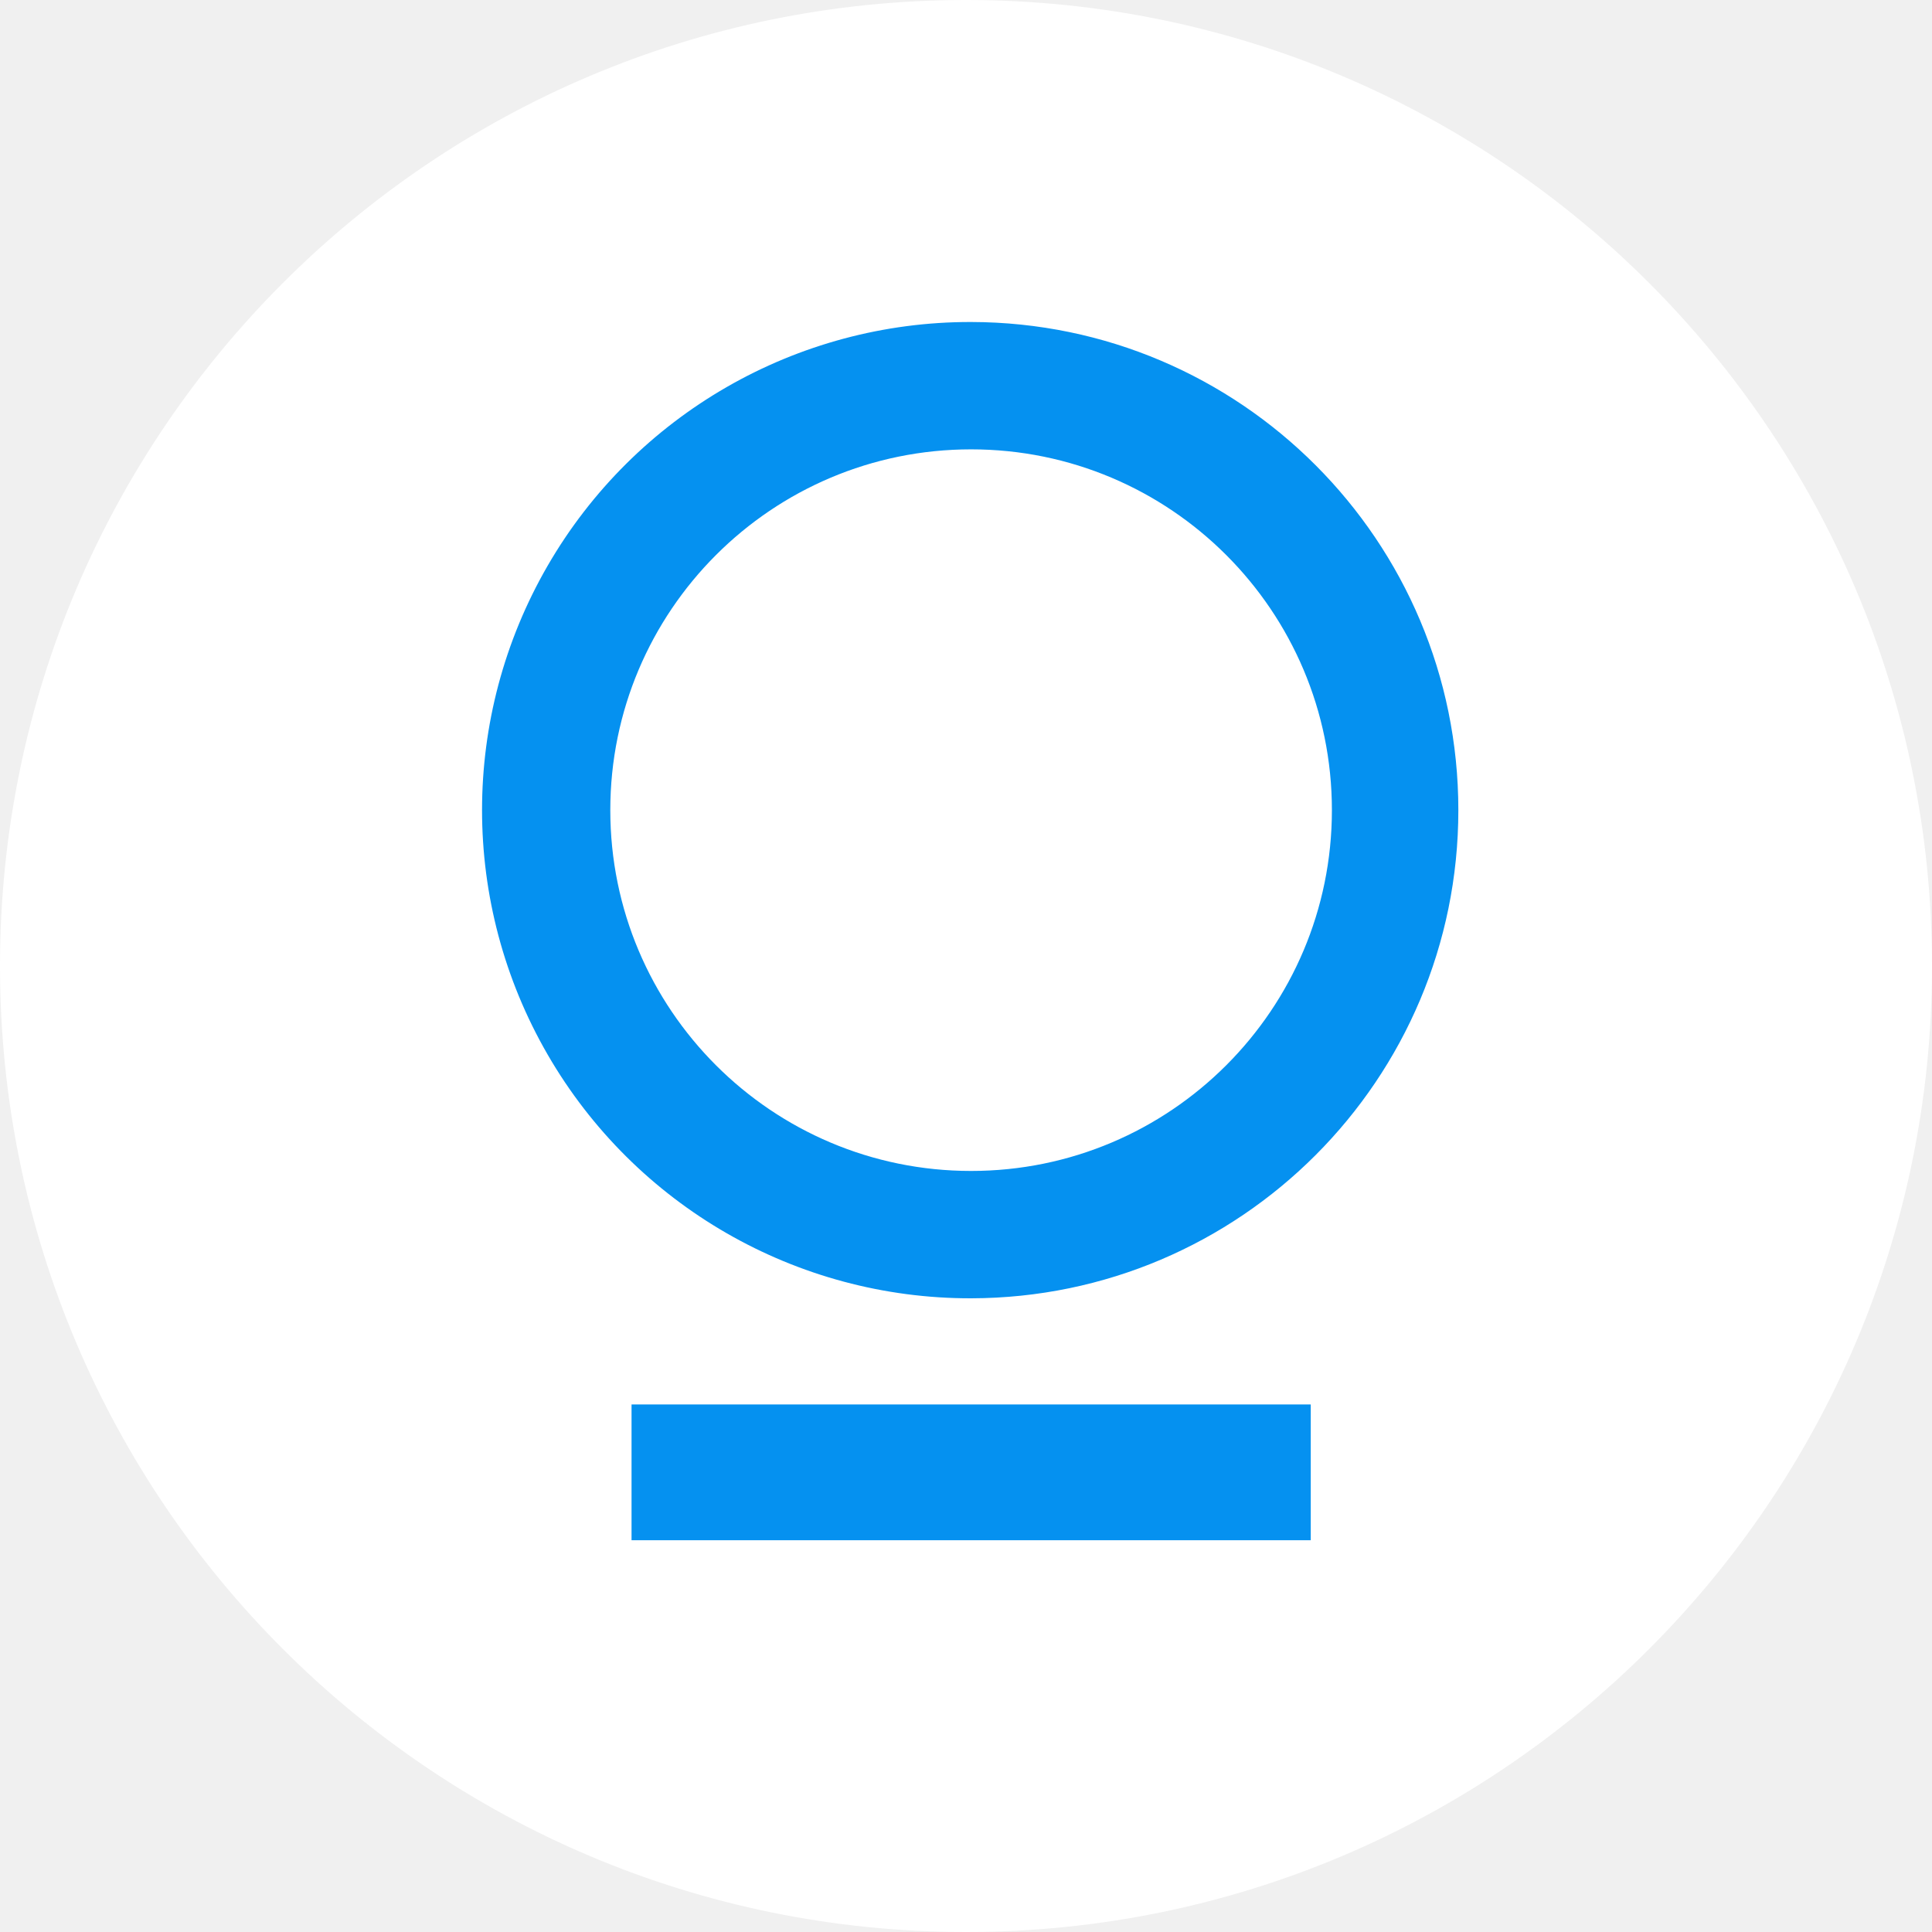
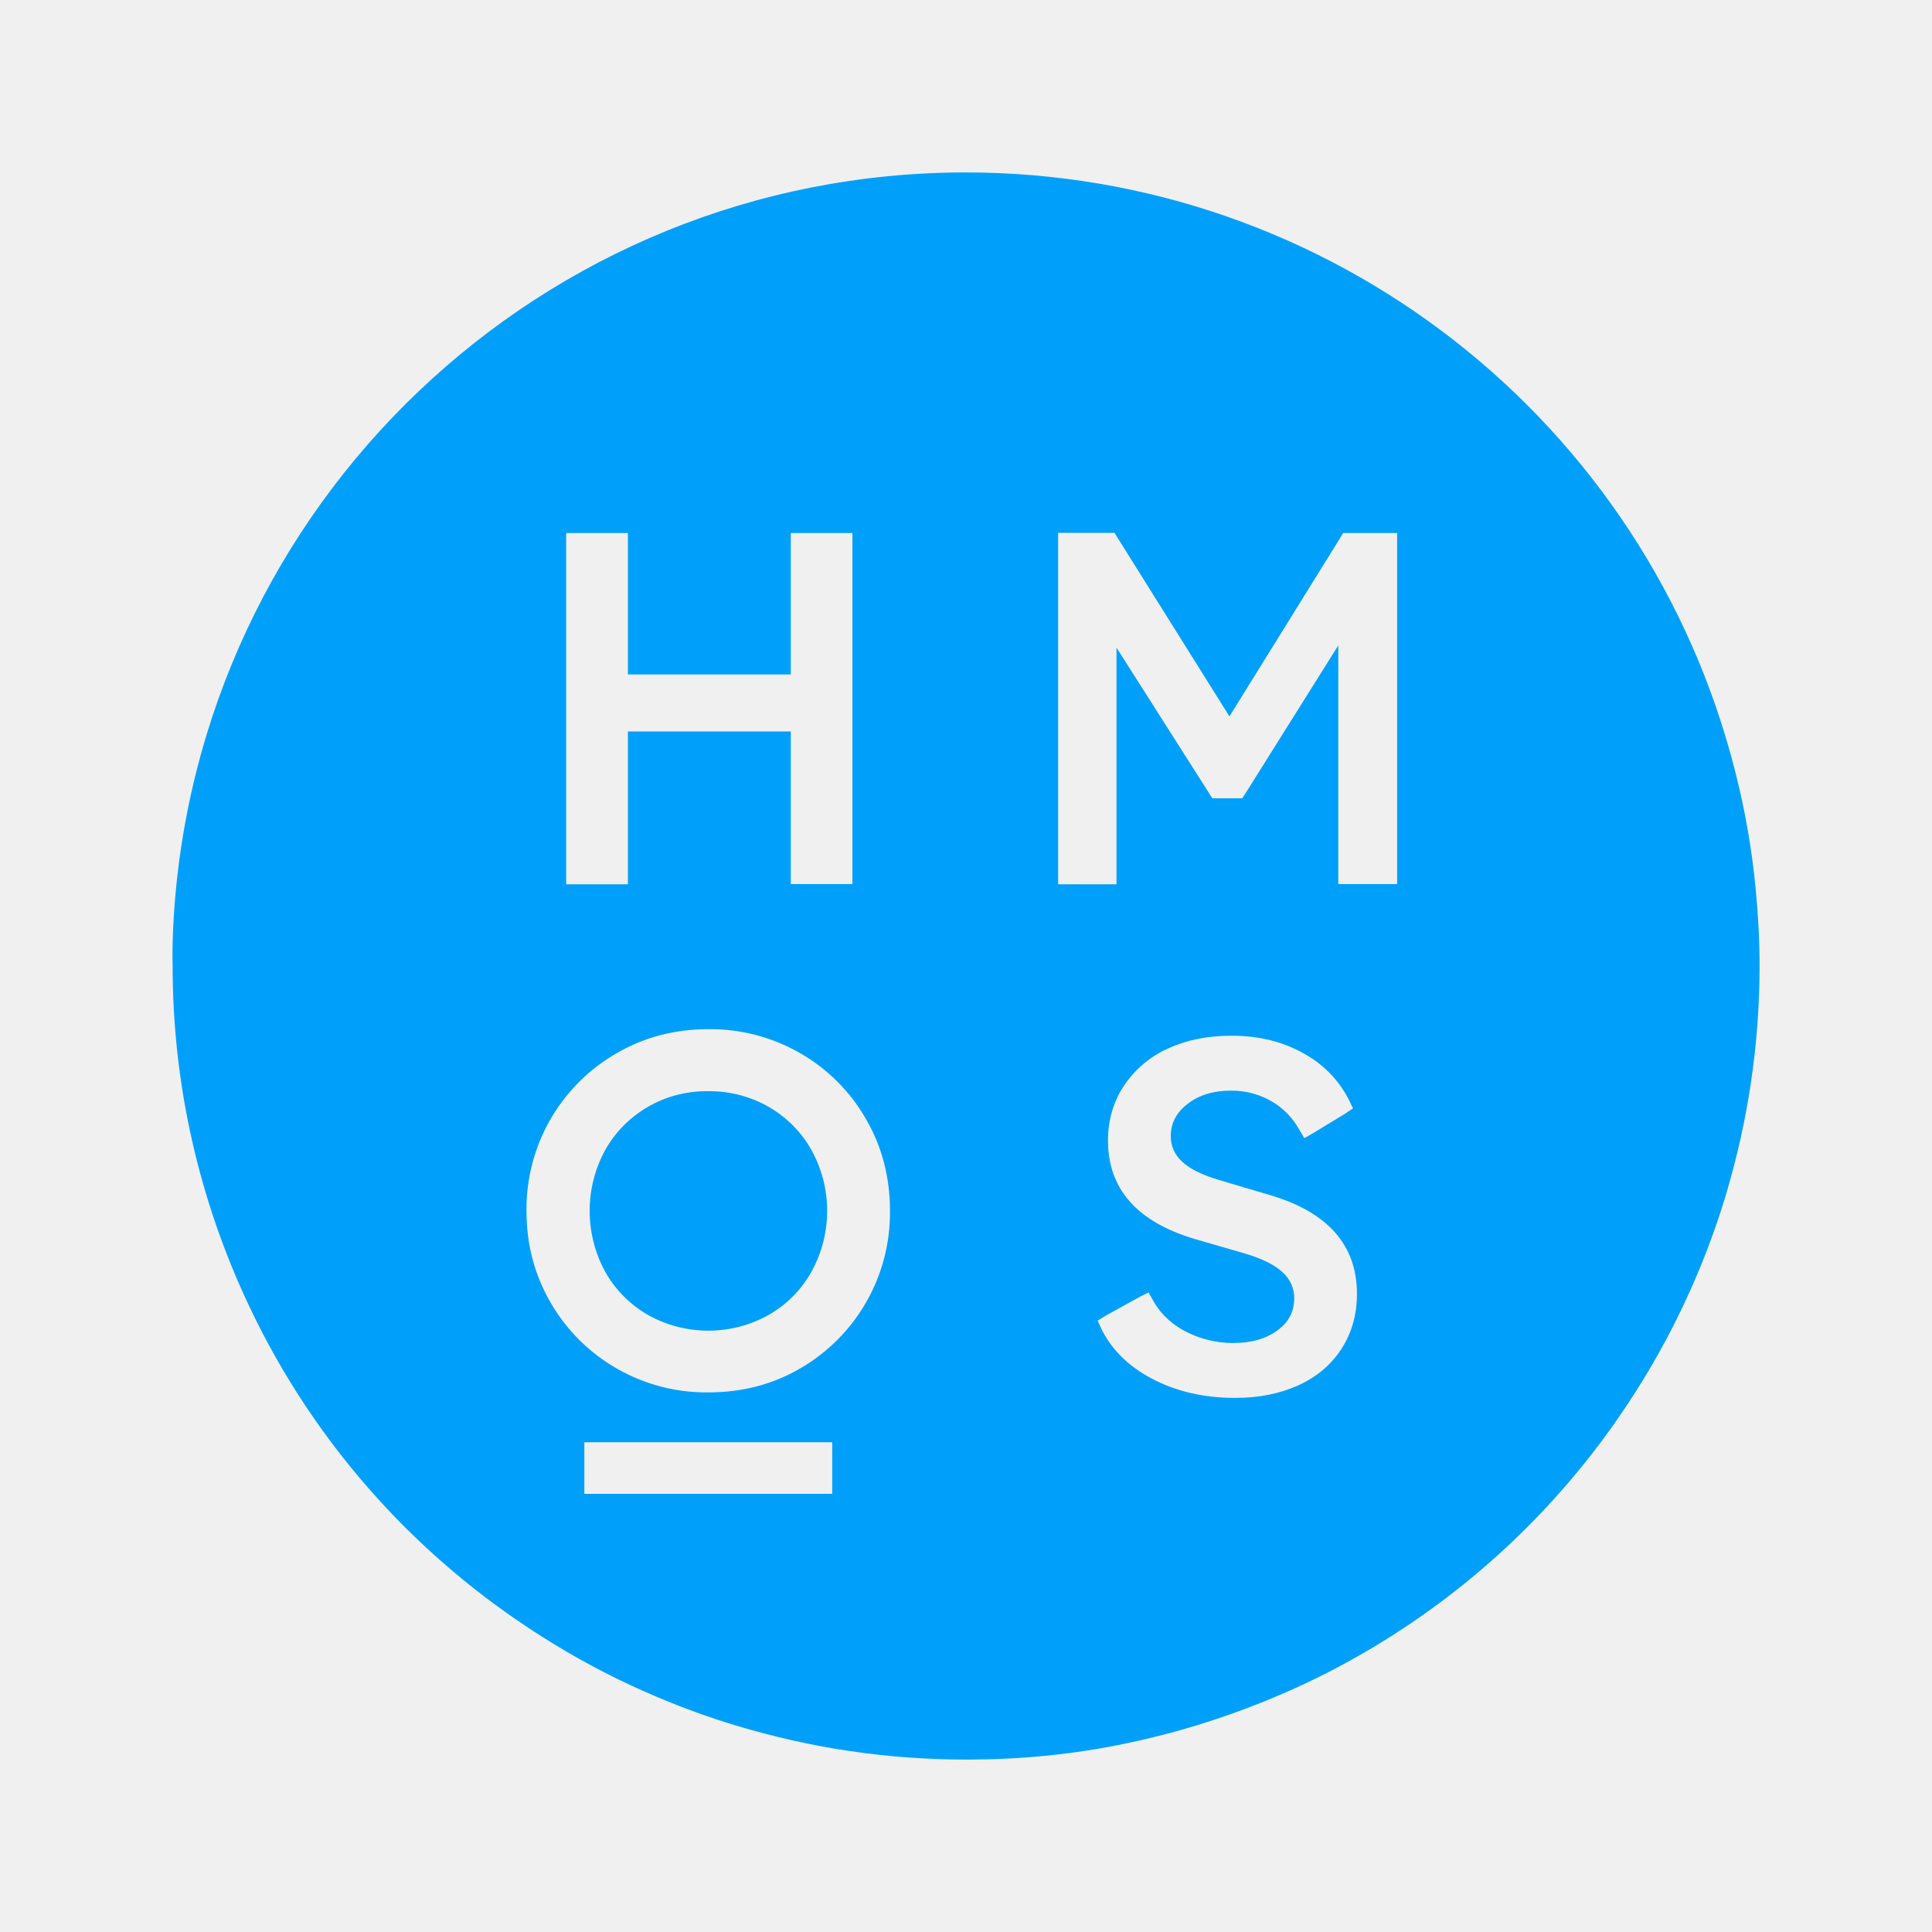
- <svg xmlns="http://www.w3.org/2000/svg" t="1717722561991" class="icon" viewBox="0 0 1024 1024" version="1.1" p-id="1624" width="16" height="16">
-   <path d="M512 512m-512 0a512 512 0 1 0 1024 0 512 512 0 1 0-1024 0Z" fill="#FFFFFF" p-id="1625" />
-   <path d="M514.731 170.667a258.731 258.731 0 1 0 0 517.461 258.731 258.731 0 0 0 0-517.461zM323.47 429.397a191.204 191.204 0 1 1 382.464 0 191.204 191.204 0 0 1-382.464 0z" fill="#0591F0" p-id="1626" />
-   <path d="M694.727 816.356v-71.964H334.734v71.964h359.993z" fill="#0591F0" p-id="1627" />
+ <svg xmlns="http://www.w3.org/2000/svg" width="20" height="20" viewBox="0 0 20 20" fill="none">
+   <path d="M9.998 1.785C13.766 1.785 17.051 4.347 17.967 8.003C18.066 8.394 18.135 8.792 18.174 9.194C18.2 9.462 18.215 9.73 18.215 9.999C18.215 10.403 18.185 10.805 18.126 11.204C18.067 11.604 17.978 11.997 17.862 12.384C17.706 12.899 17.499 13.396 17.246 13.871C17.055 14.227 16.839 14.568 16.599 14.893C16.278 15.326 15.916 15.726 15.518 16.087C15.12 16.449 14.685 16.77 14.225 17.047C13.994 17.185 13.757 17.312 13.515 17.426C13.028 17.655 12.52 17.837 11.999 17.969C11.608 18.068 11.21 18.139 10.809 18.177C10.541 18.203 10.273 18.215 10.004 18.215C9.6 18.215 9.199 18.186 8.799 18.127C8.399 18.069 8.006 17.978 7.619 17.863C7.104 17.707 6.606 17.5 6.131 17.247C5.775 17.056 5.434 16.839 5.109 16.599C4.676 16.278 4.276 15.917 3.915 15.519C3.372 14.921 2.921 14.246 2.576 13.514C2.057 12.415 1.787 11.217 1.787 10.002C1.783 9.865 1.787 9.731 1.793 9.595C2.01 5.222 5.618 1.785 9.998 1.785ZM6.049 15.464H8.615V14.93H6.049V15.464ZM12.742 10.722C12.5 10.722 12.283 10.766 12.091 10.854C11.904 10.938 11.747 11.072 11.635 11.239C11.525 11.406 11.47 11.595 11.47 11.808C11.47 12.309 11.772 12.648 12.368 12.826L12.9 12.98C13.074 13.033 13.201 13.097 13.281 13.174C13.357 13.242 13.399 13.34 13.398 13.441C13.397 13.576 13.342 13.687 13.225 13.771C13.107 13.859 12.953 13.903 12.763 13.903C12.59 13.903 12.42 13.86 12.266 13.78C12.141 13.714 12.034 13.619 11.959 13.501L11.935 13.46L11.89 13.38L11.812 13.418L11.788 13.431L11.458 13.613C11.438 13.624 11.418 13.637 11.398 13.65L11.363 13.671L11.398 13.748L11.41 13.774C11.518 13.981 11.688 14.147 11.921 14.27C12.174 14.404 12.462 14.471 12.786 14.471C13.032 14.471 13.249 14.427 13.44 14.341C13.632 14.253 13.78 14.128 13.887 13.963C13.993 13.798 14.047 13.609 14.047 13.393C14.047 12.892 13.747 12.552 13.162 12.376L12.636 12.22C12.453 12.167 12.319 12.103 12.238 12.026C12.161 11.958 12.118 11.861 12.12 11.76C12.12 11.628 12.176 11.518 12.293 11.428C12.41 11.336 12.561 11.29 12.744 11.29C12.9 11.289 13.053 11.331 13.185 11.414C13.282 11.474 13.363 11.555 13.425 11.652L13.446 11.687L13.502 11.782L13.592 11.731L13.916 11.534L13.949 11.512L14.006 11.474L13.972 11.403L13.96 11.378C13.857 11.18 13.7 11.019 13.506 10.911C13.286 10.784 13.03 10.72 12.742 10.722ZM7.333 10.654C6.984 10.654 6.667 10.737 6.381 10.904C6.098 11.067 5.863 11.302 5.7 11.584C5.533 11.872 5.447 12.201 5.45 12.534C5.45 12.881 5.533 13.197 5.7 13.485C6.036 14.066 6.662 14.422 7.333 14.414C7.681 14.414 7.999 14.332 8.285 14.165C8.866 13.828 9.22 13.206 9.213 12.534C9.213 12.188 9.131 11.87 8.964 11.584C8.804 11.302 8.569 11.067 8.286 10.904C7.996 10.737 7.669 10.65 7.333 10.654ZM7.333 11.296C7.551 11.294 7.767 11.349 7.956 11.457C8.141 11.564 8.296 11.718 8.4 11.905C8.617 12.297 8.617 12.773 8.4 13.165C8.296 13.352 8.143 13.506 7.956 13.613C7.569 13.829 7.096 13.829 6.709 13.613C6.524 13.506 6.369 13.352 6.265 13.165C6.159 12.972 6.105 12.756 6.104 12.536C6.104 12.315 6.159 12.098 6.265 11.905C6.369 11.718 6.524 11.564 6.709 11.457C6.898 11.347 7.115 11.293 7.333 11.296ZM5.861 9.154H6.5V7.572H8.186V9.152H8.824V5.518H8.186V6.982H6.5V5.518H5.861V9.154ZM10.954 9.154H11.558V6.704L12.55 8.264H12.859L12.891 8.216L13.854 6.681V9.152H14.463V5.518H13.903L13.884 5.552L12.727 7.416L11.537 5.516H10.954V9.154Z" fill="#00A0FA" />
</svg>
